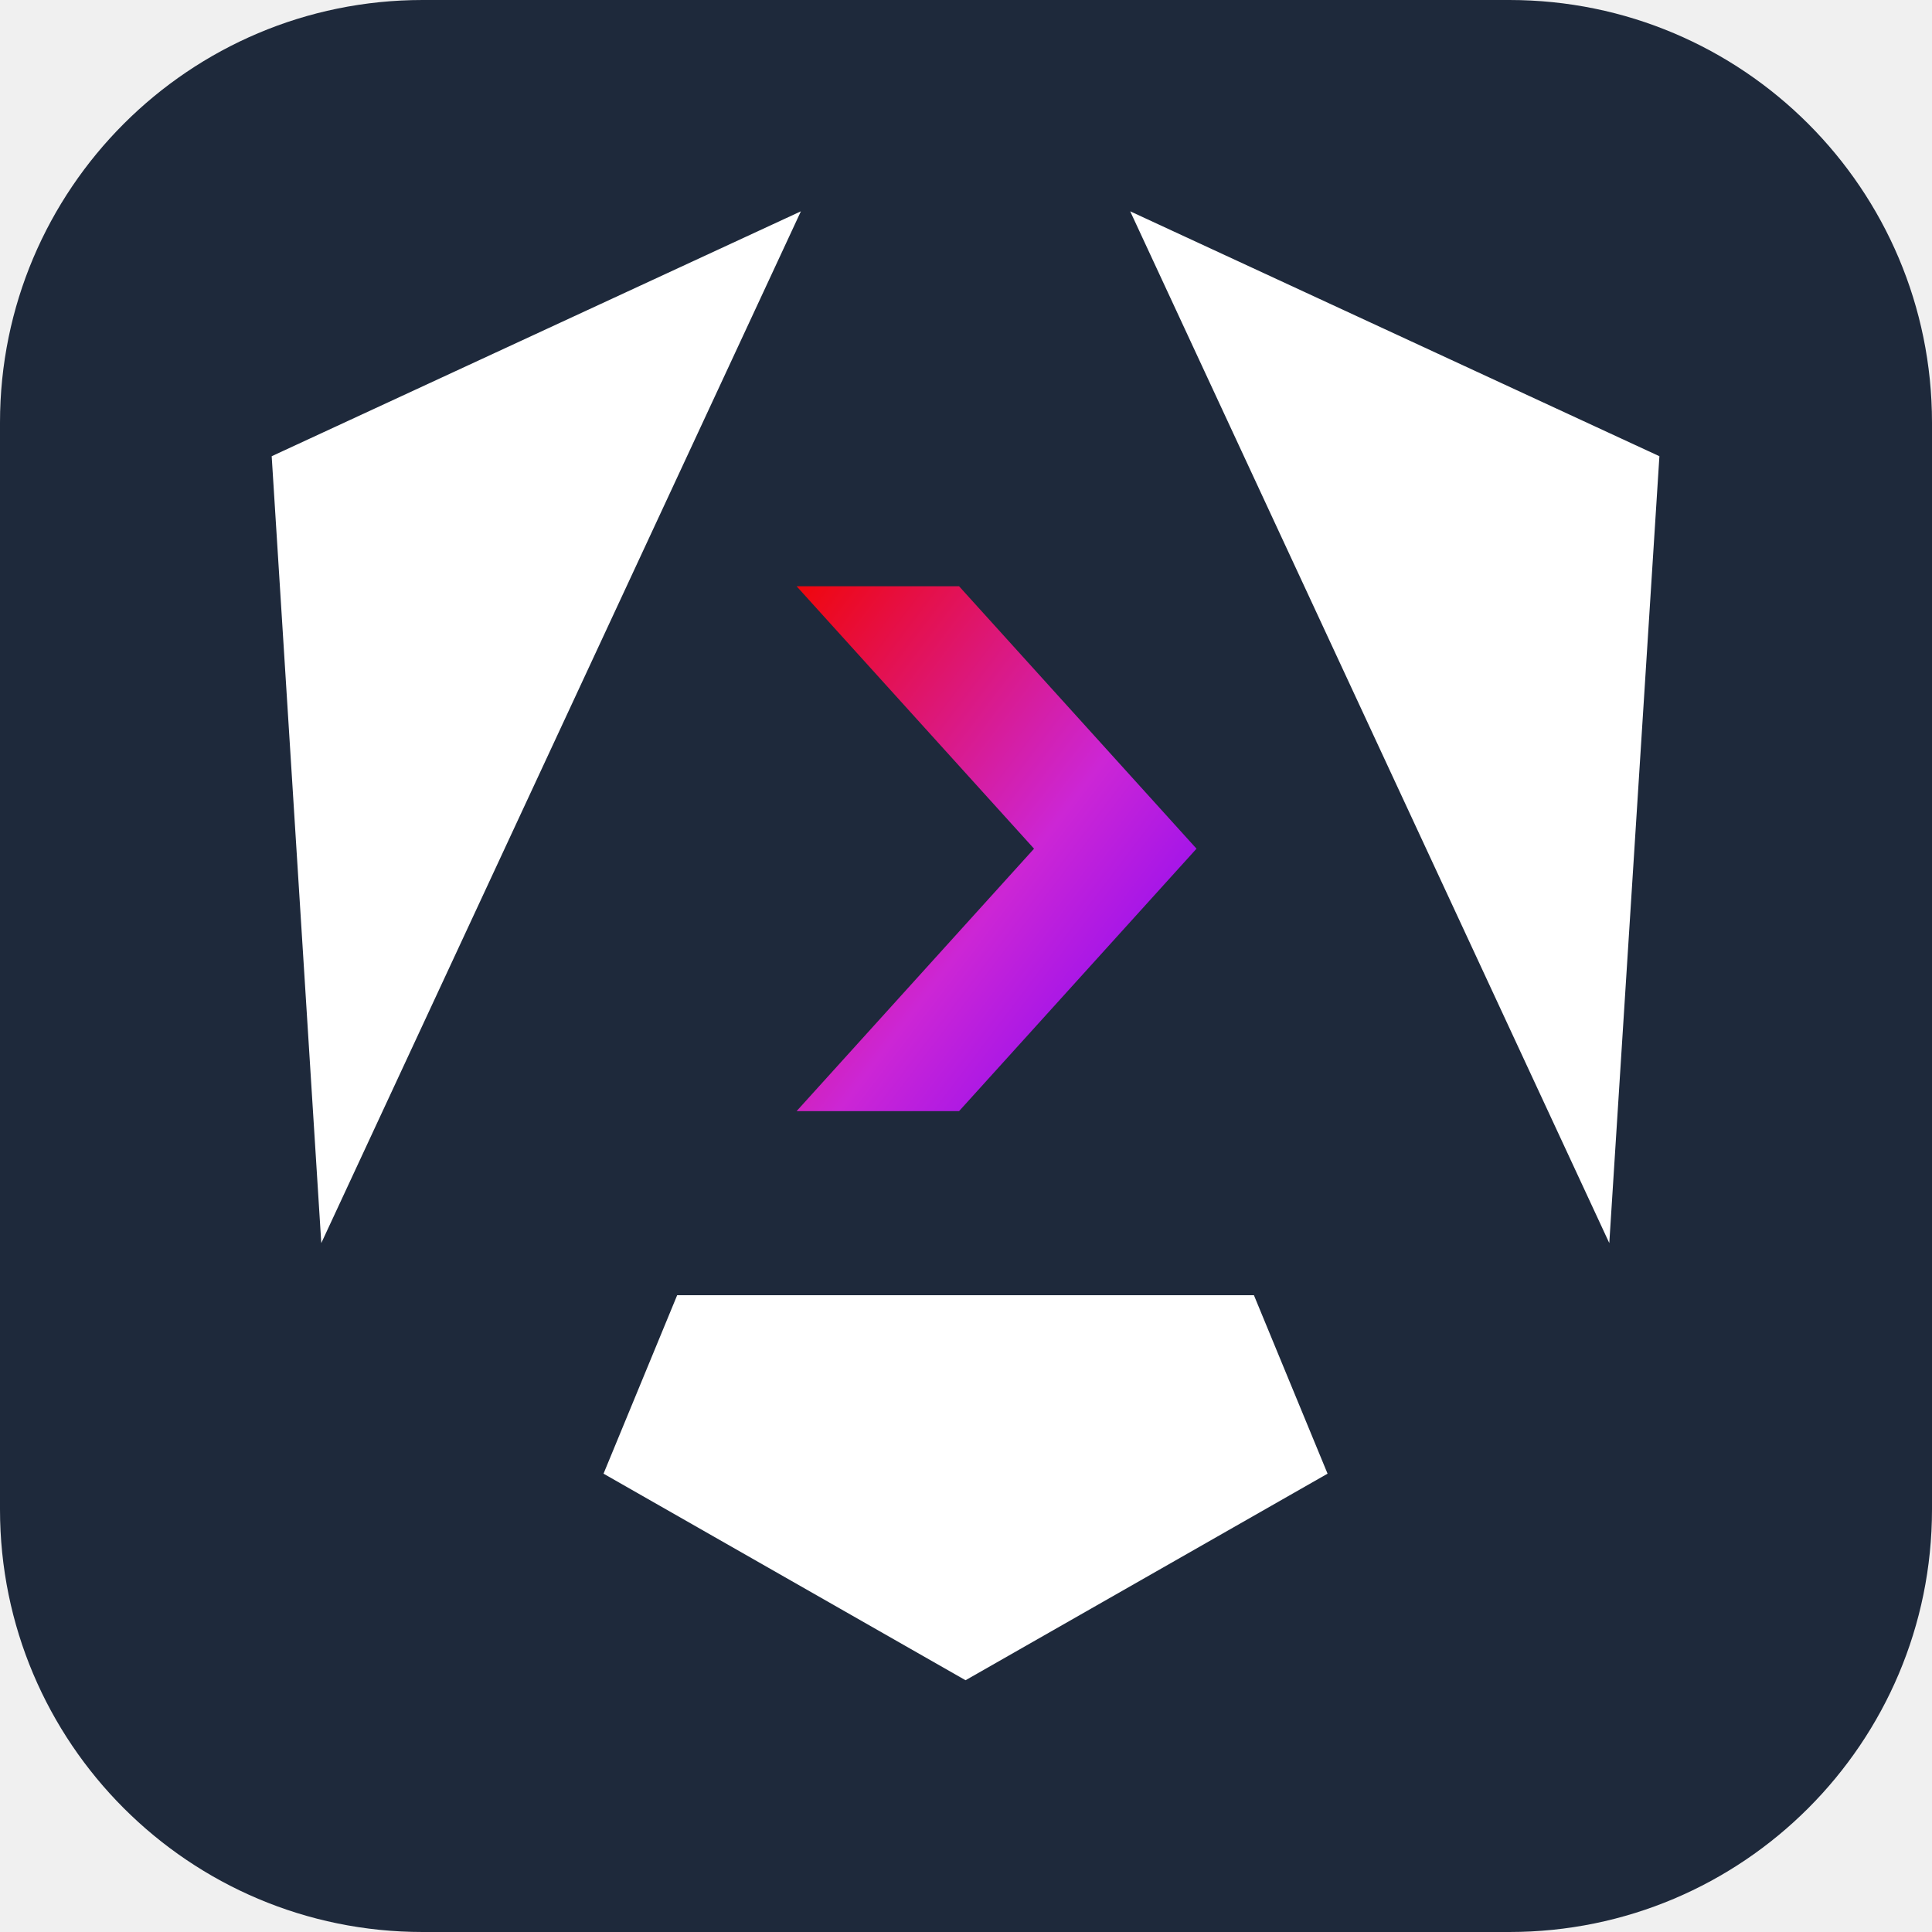
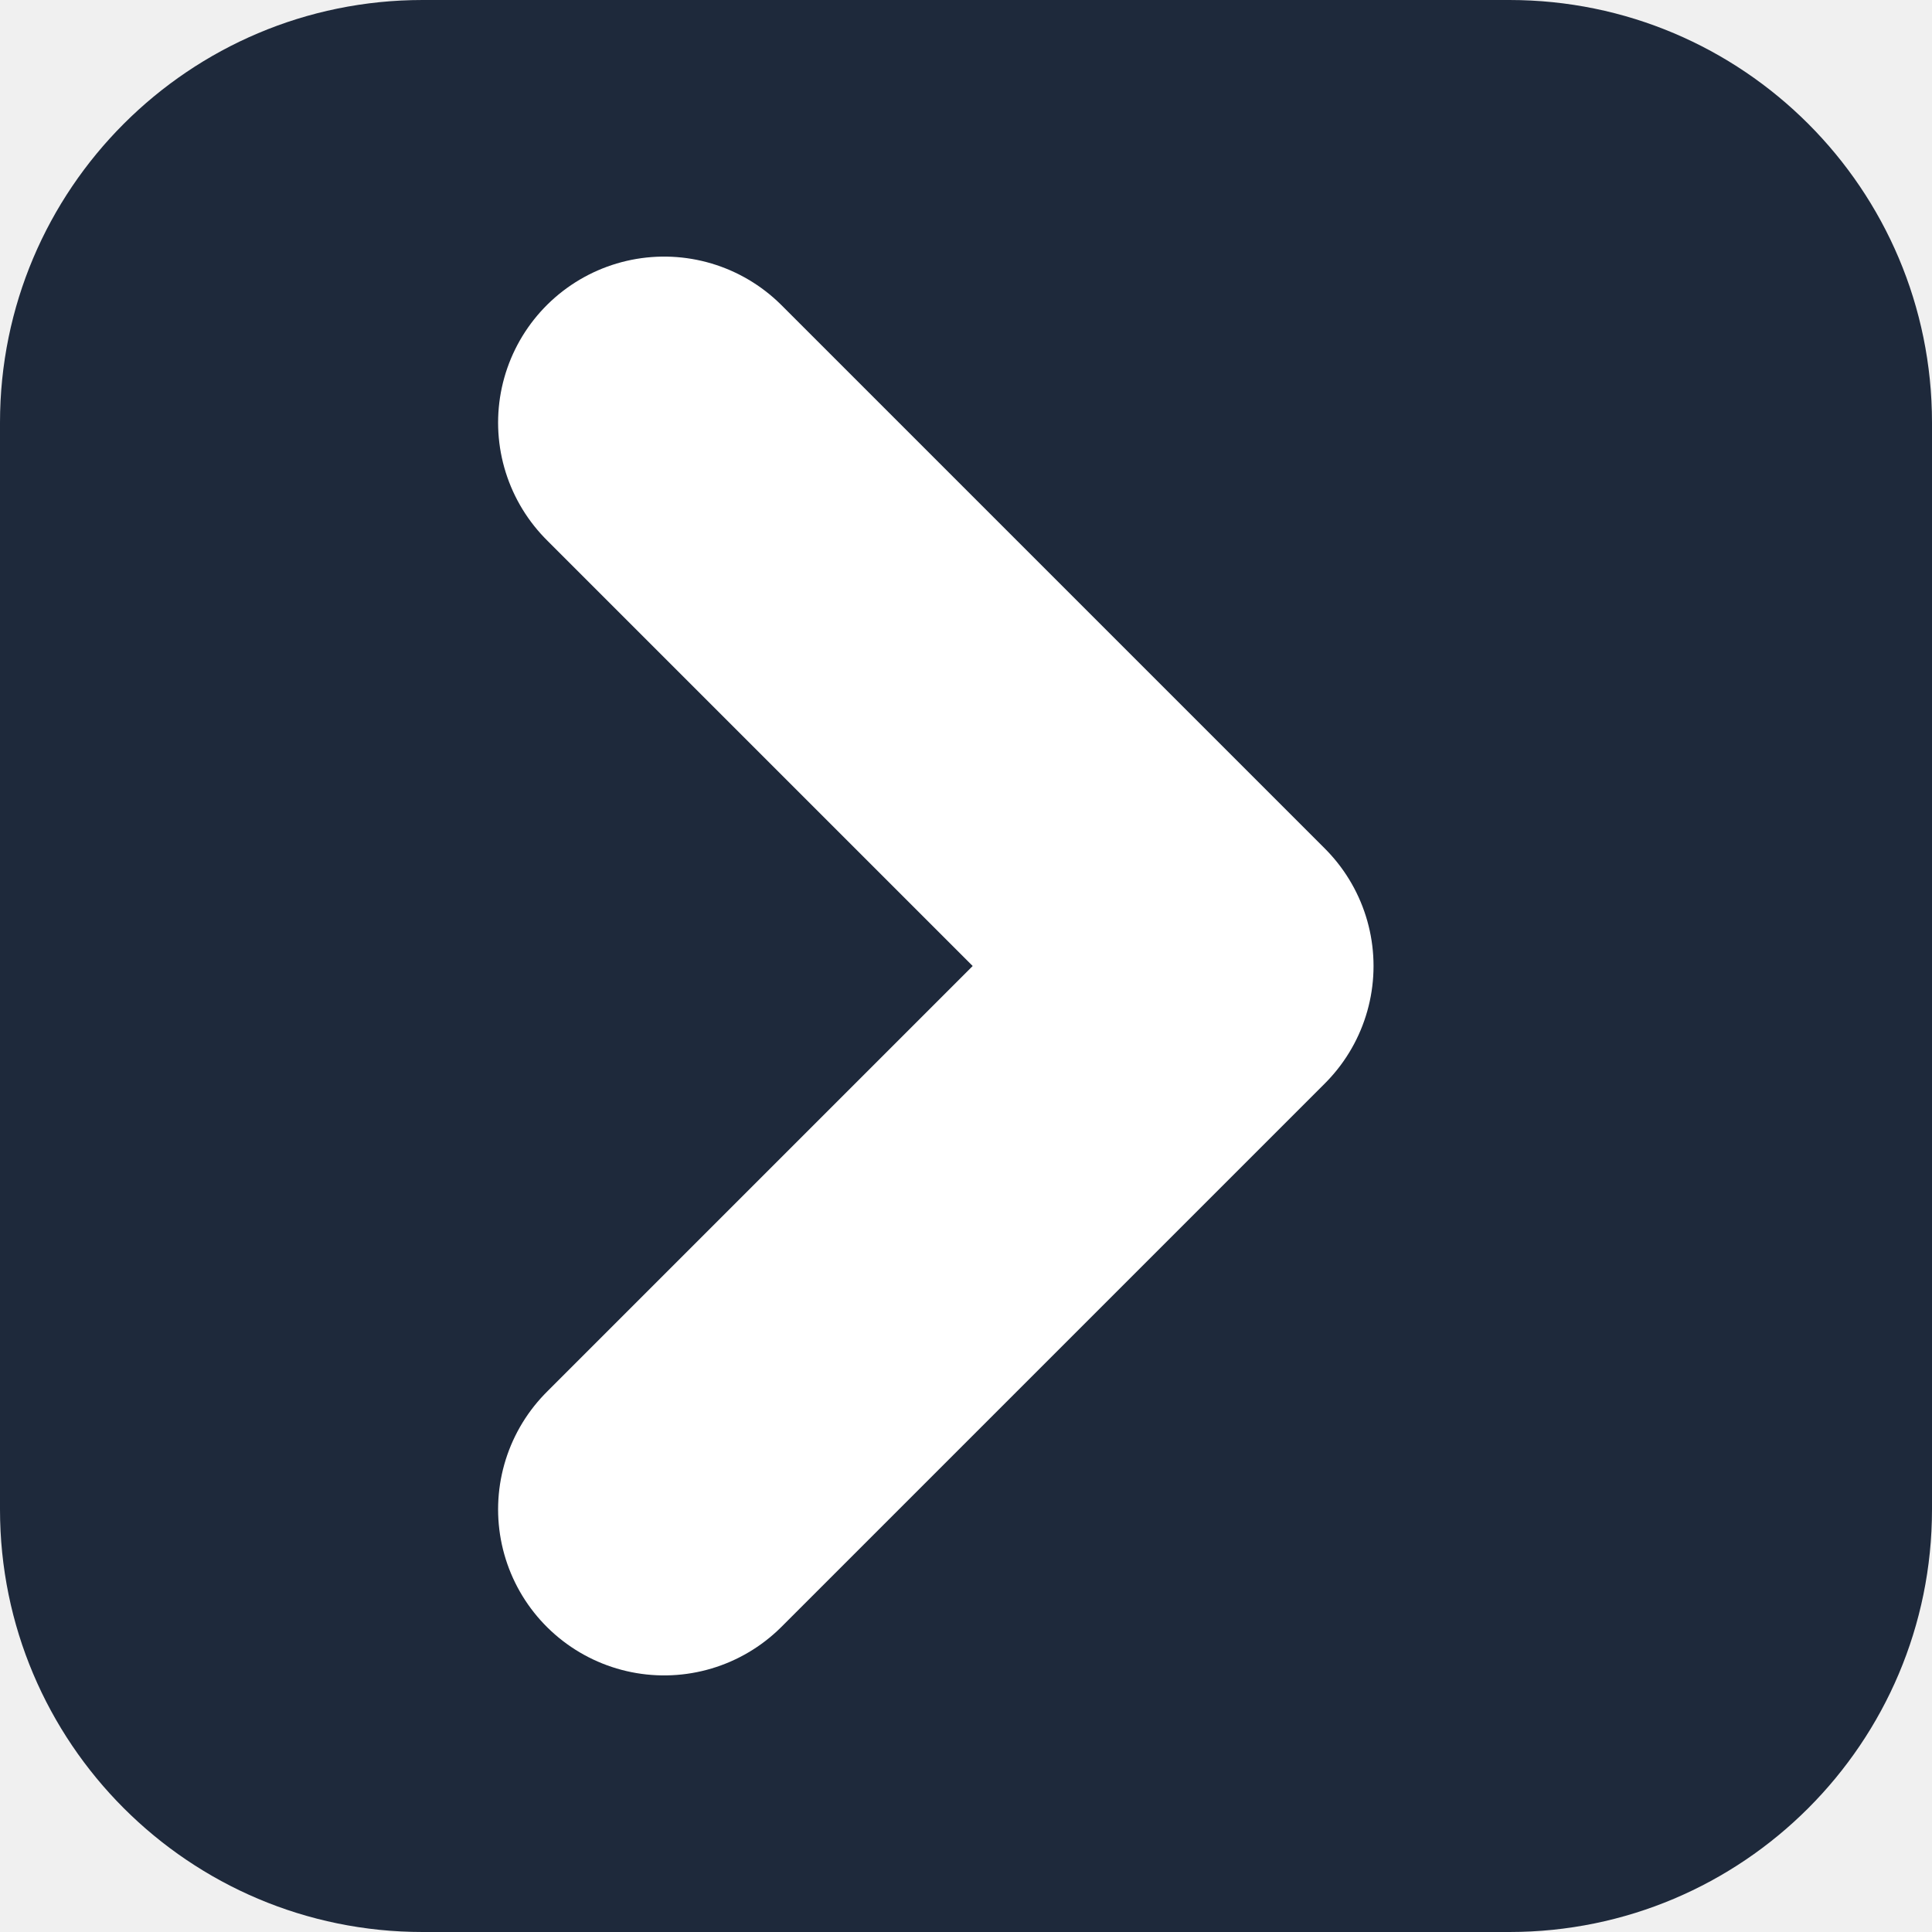
<svg xmlns="http://www.w3.org/2000/svg" viewBox="0 0 32 32">
-   <defs>
-     <linearGradient id="g" x1="0" y1="0" x2="1" y2="1">
-       <stop offset="0" stop-color="#f0060b" />
-       <stop offset="0.55" stop-color="#cc26d5" />
-       <stop offset="1" stop-color="#7702ff" />
-     </linearGradient>
-   </defs>
  <rect width="32" height="32" rx="7" fill="#1e293b" />
-   <g transform="translate(4.5 3.5) scale(0.1035)">
-     <path fill="#fff" d="M222.077 39.192 214.058 165.115 137.387 0Z M168.972 202.017l-57.933 33.056-57.934-33.056 11.783-28.556h92.301l11.783 28.556Z M7.937 165.115 0 39.192 84.69 0Z" />
-     <path fill="url(#g)" d="M84 60H110L148 102 110 144H84L122 102Z" />
-   </g>
+   <path d="M11 7 L20 16 L11 25" fill="none" stroke="#fff" stroke-width="5.5" stroke-linecap="round" stroke-linejoin="round" />
</svg>
